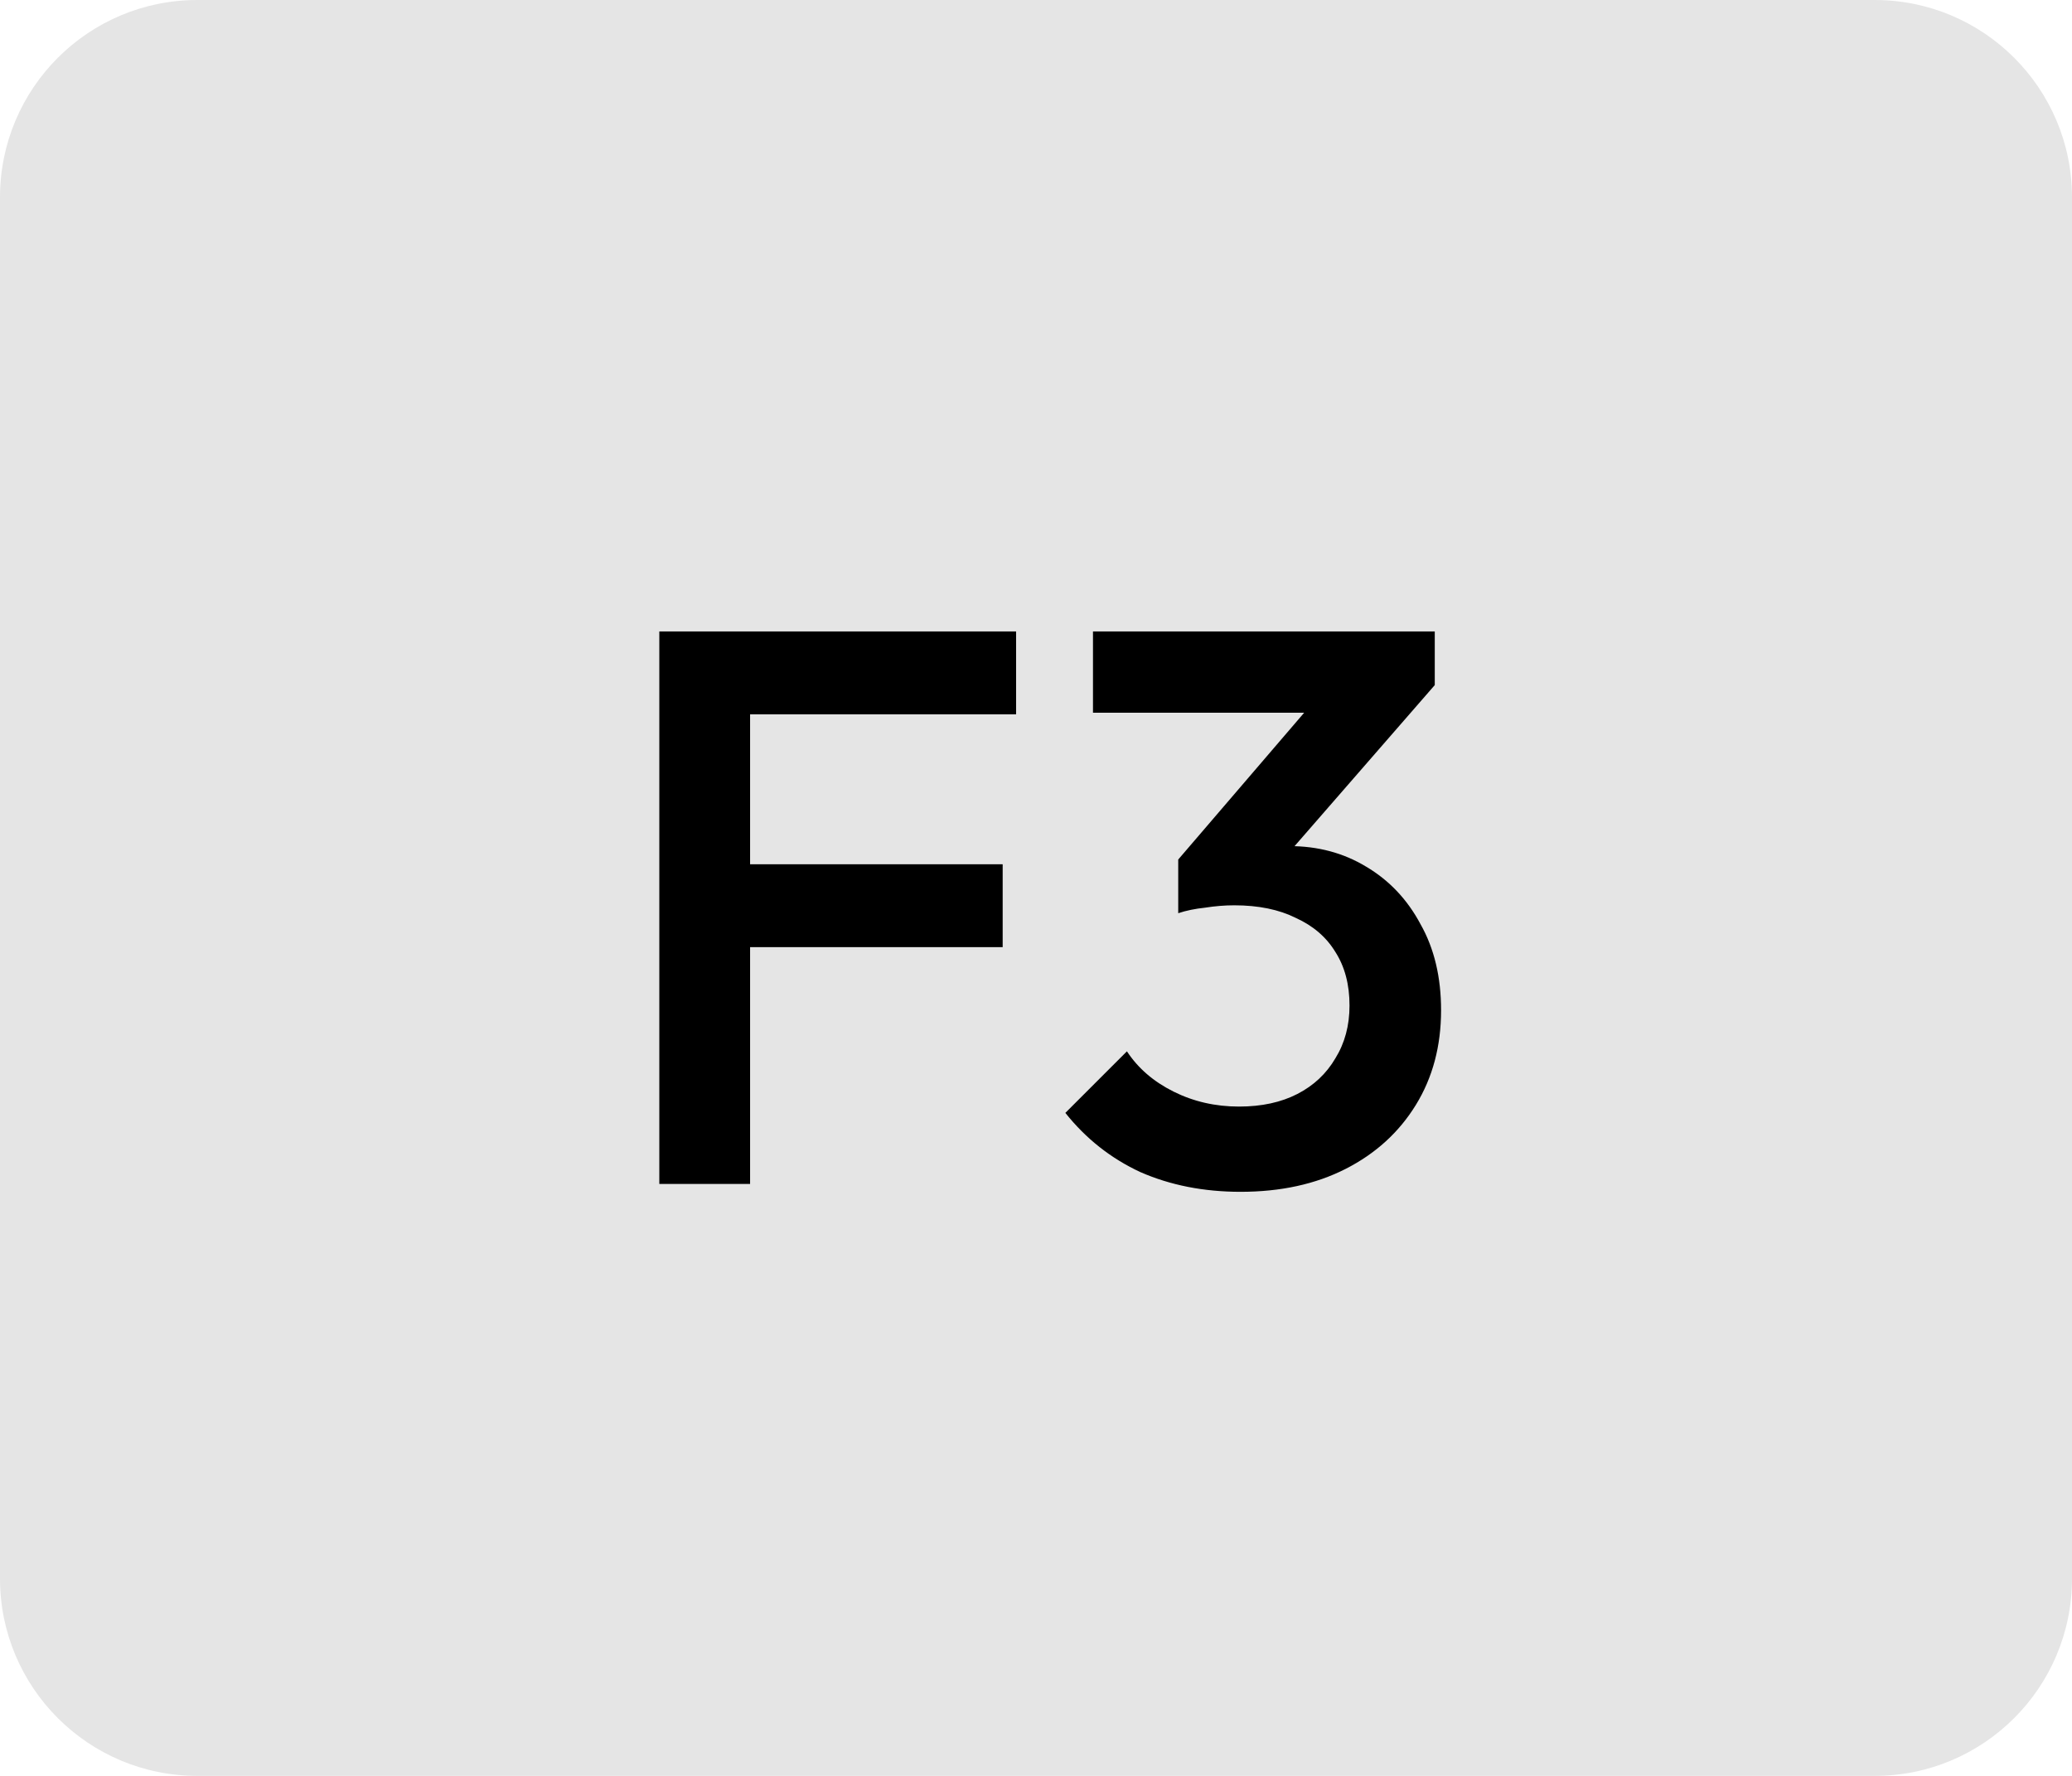
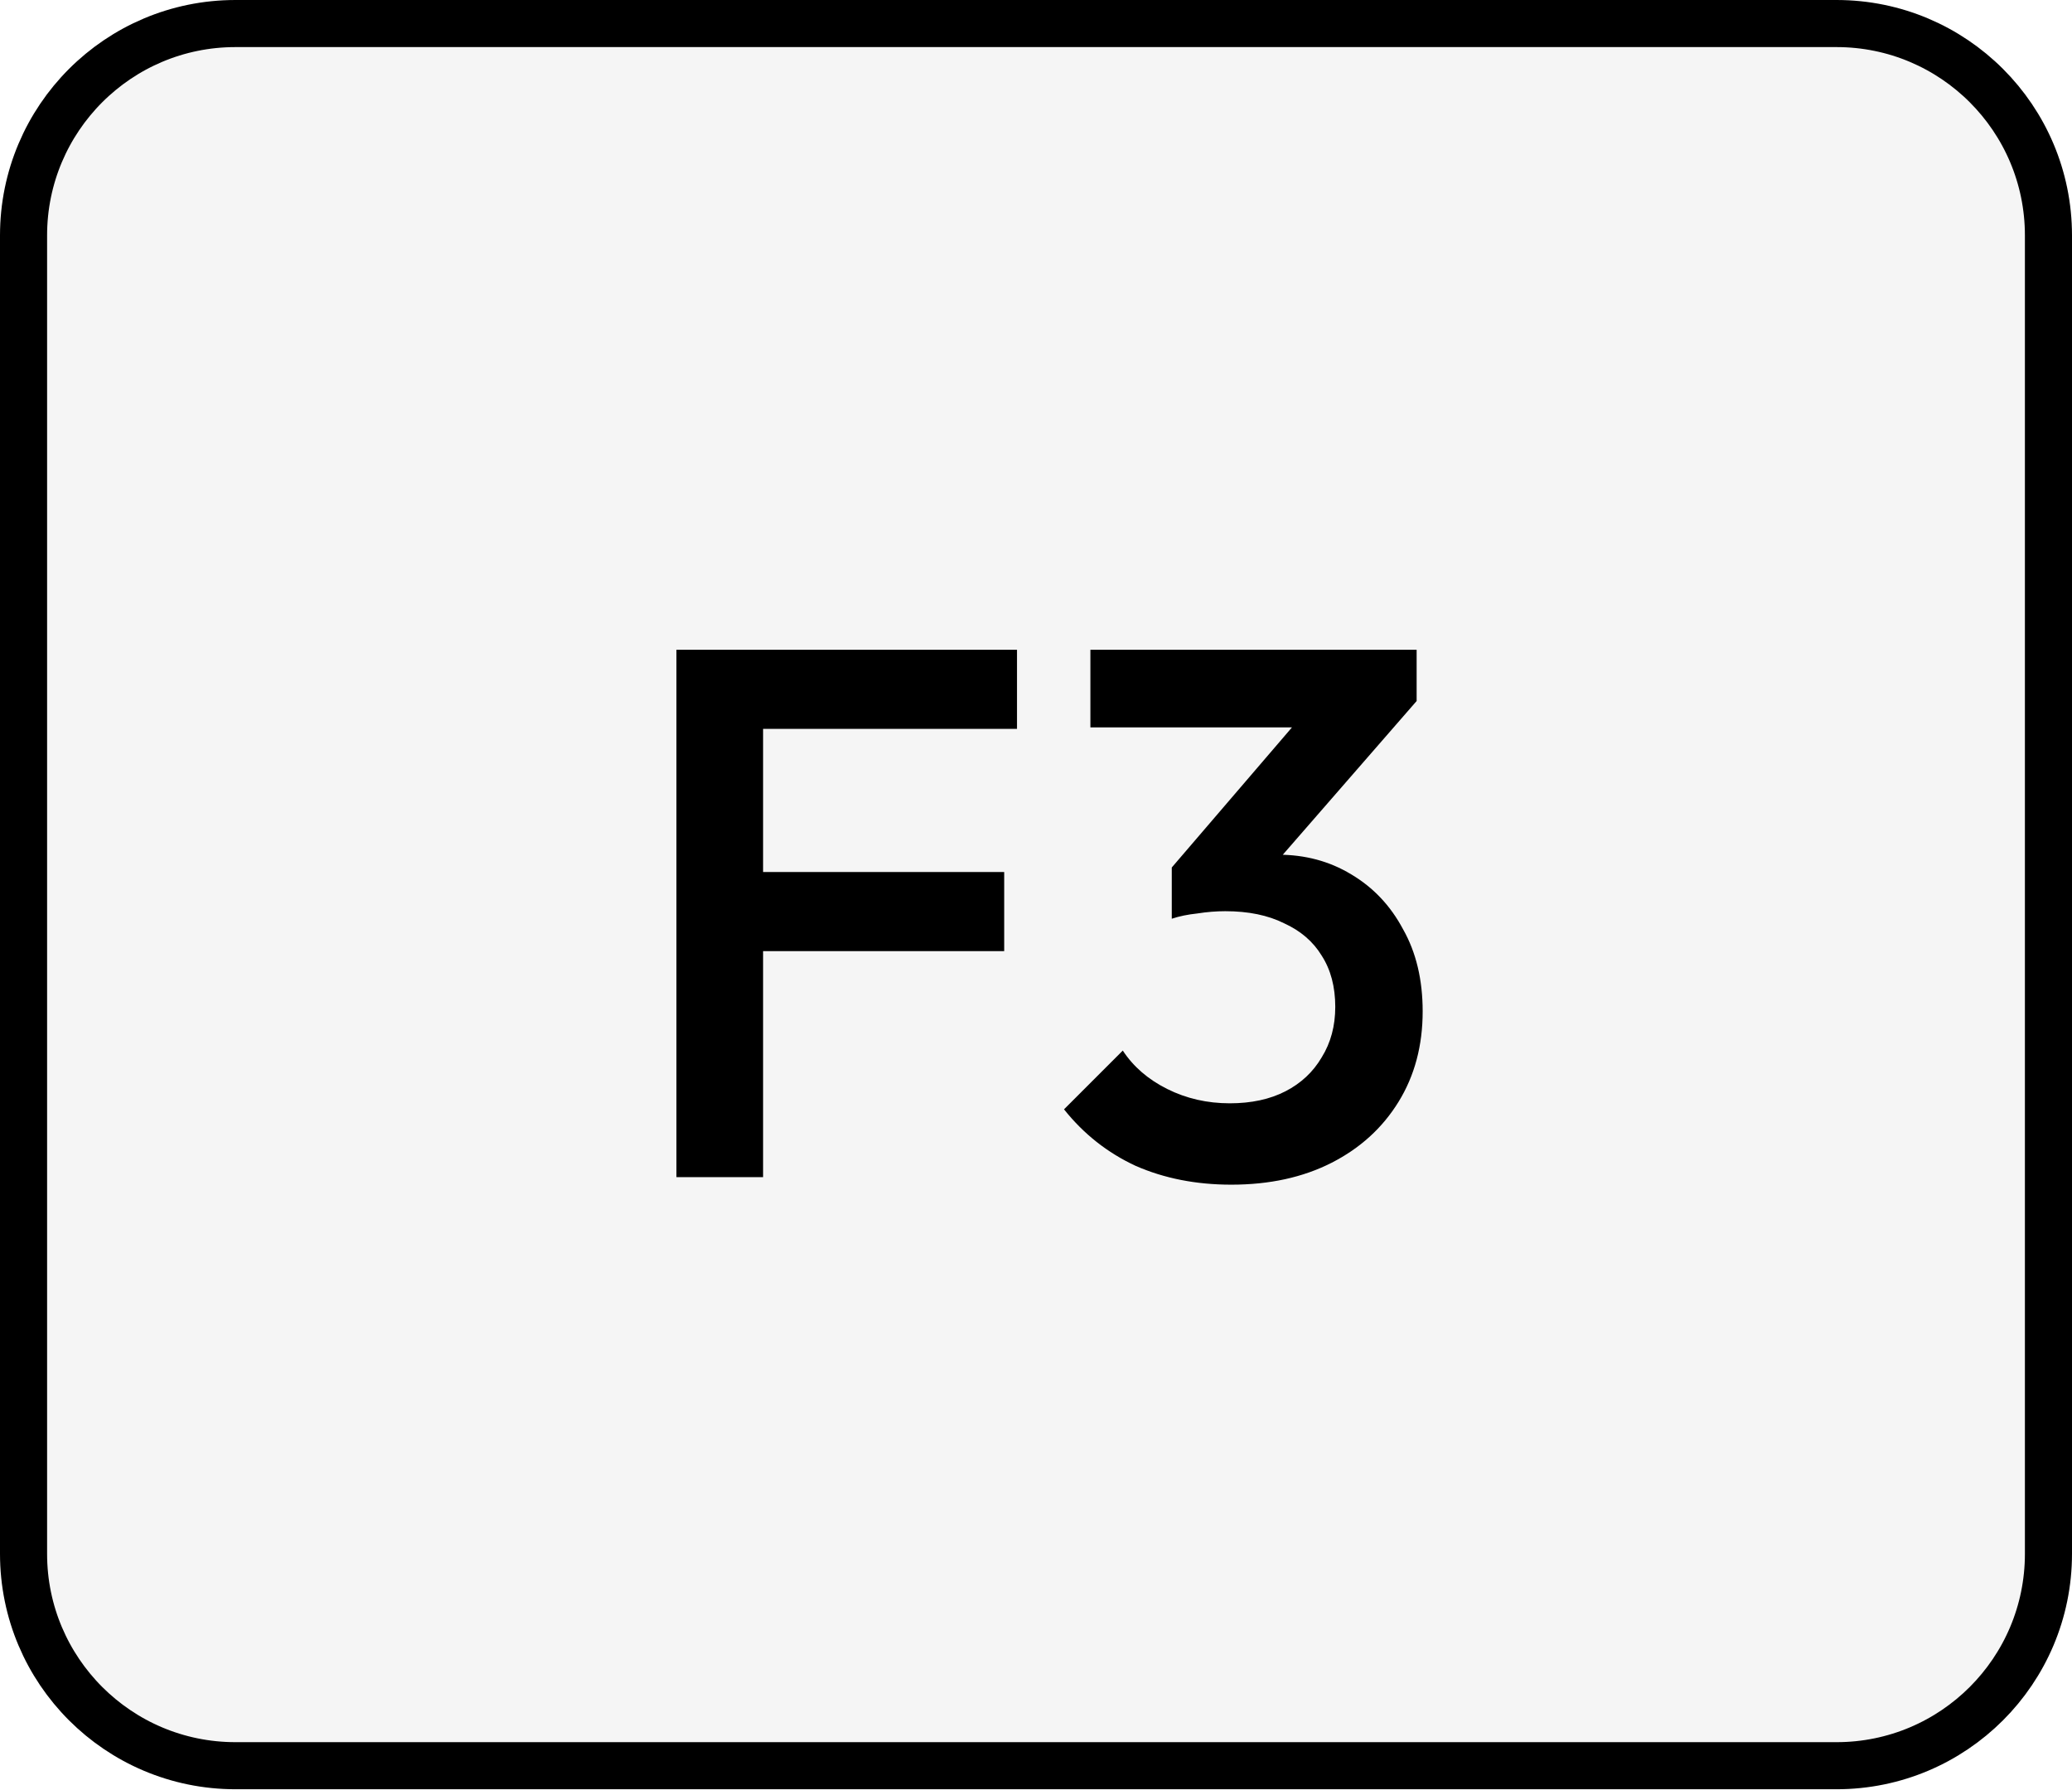
- <svg xmlns="http://www.w3.org/2000/svg" width="84" height="72" viewBox="0 0 84 72" fill="none">
-   <rect width="84" height="72" rx="8" fill="#E5E5E5" />
-   <path d="M26.729 48V25.6H30.409V48H26.729ZM29.257 38.4V35.04H40.649V38.4H29.257ZM29.257 28.96V25.6H41.193V28.96H29.257ZM50.294 48.32C48.8 48.32 47.446 48.053 46.23 47.52C45.035 46.965 44.022 46.165 43.19 45.12L45.686 42.624C46.134 43.307 46.763 43.851 47.574 44.256C48.385 44.661 49.27 44.864 50.23 44.864C51.147 44.864 51.937 44.693 52.598 44.352C53.259 44.011 53.771 43.531 54.134 42.912C54.518 42.293 54.71 41.579 54.71 40.768C54.71 39.915 54.518 39.189 54.134 38.592C53.771 37.995 53.238 37.536 52.534 37.216C51.851 36.875 51.019 36.704 50.038 36.704C49.654 36.704 49.259 36.736 48.854 36.8C48.449 36.843 48.086 36.917 47.766 37.024L49.398 34.912C49.846 34.741 50.315 34.603 50.806 34.496C51.318 34.368 51.809 34.304 52.278 34.304C53.43 34.304 54.465 34.581 55.382 35.136C56.321 35.691 57.056 36.469 57.59 37.472C58.145 38.453 58.422 39.616 58.422 40.96C58.422 42.411 58.081 43.691 57.398 44.8C56.715 45.909 55.766 46.773 54.55 47.392C53.334 48.011 51.915 48.32 50.294 48.32ZM47.766 37.024V34.848L53.75 27.872L58.166 27.776L51.926 34.944L47.766 37.024ZM44.31 28.896V25.6H58.166V27.776L54.998 28.896H44.31Z" fill="black" />
+ <svg xmlns="http://www.w3.org/2000/svg" width="88" height="76" viewBox="0 0 88 76" fill="none">
+   <rect x="1" y="1" width="86" height="74" rx="9" fill="#F5F5F5" />
+   <rect x="1" y="1" width="86" height="74" rx="9" stroke="black" stroke-width="2" />
+   <path d="M28.729 50V27.6H32.409V50H28.729ZM31.257 40.4V37.04H42.649V40.4H31.257ZM31.257 30.96V27.6H43.193V30.96H31.257ZM52.294 50.32C50.8 50.32 49.446 50.053 48.23 49.52C47.035 48.965 46.022 48.165 45.19 47.12L47.686 44.624C48.134 45.307 48.763 45.851 49.574 46.256C50.385 46.661 51.27 46.864 52.23 46.864C53.147 46.864 53.937 46.693 54.598 46.352C55.259 46.011 55.771 45.531 56.134 44.912C56.518 44.293 56.71 43.579 56.71 42.768C56.71 41.915 56.518 41.189 56.134 40.592C55.771 39.995 55.238 39.536 54.534 39.216C53.851 38.875 53.019 38.704 52.038 38.704C51.654 38.704 51.259 38.736 50.854 38.8C50.449 38.843 50.086 38.917 49.766 39.024L51.398 36.912C51.846 36.741 52.315 36.603 52.806 36.496C53.318 36.368 53.809 36.304 54.278 36.304C55.43 36.304 56.465 36.581 57.382 37.136C58.321 37.691 59.056 38.469 59.59 39.472C60.145 40.453 60.422 41.616 60.422 42.96C60.422 44.411 60.081 45.691 59.398 46.8C58.715 47.909 57.766 48.773 56.55 49.392C55.334 50.011 53.915 50.32 52.294 50.32ZM49.766 39.024V36.848L55.75 29.872L60.166 29.776L53.926 36.944L49.766 39.024ZM46.31 30.896V27.6H60.166V29.776L56.998 30.896H46.31Z" fill="black" />
</svg>
